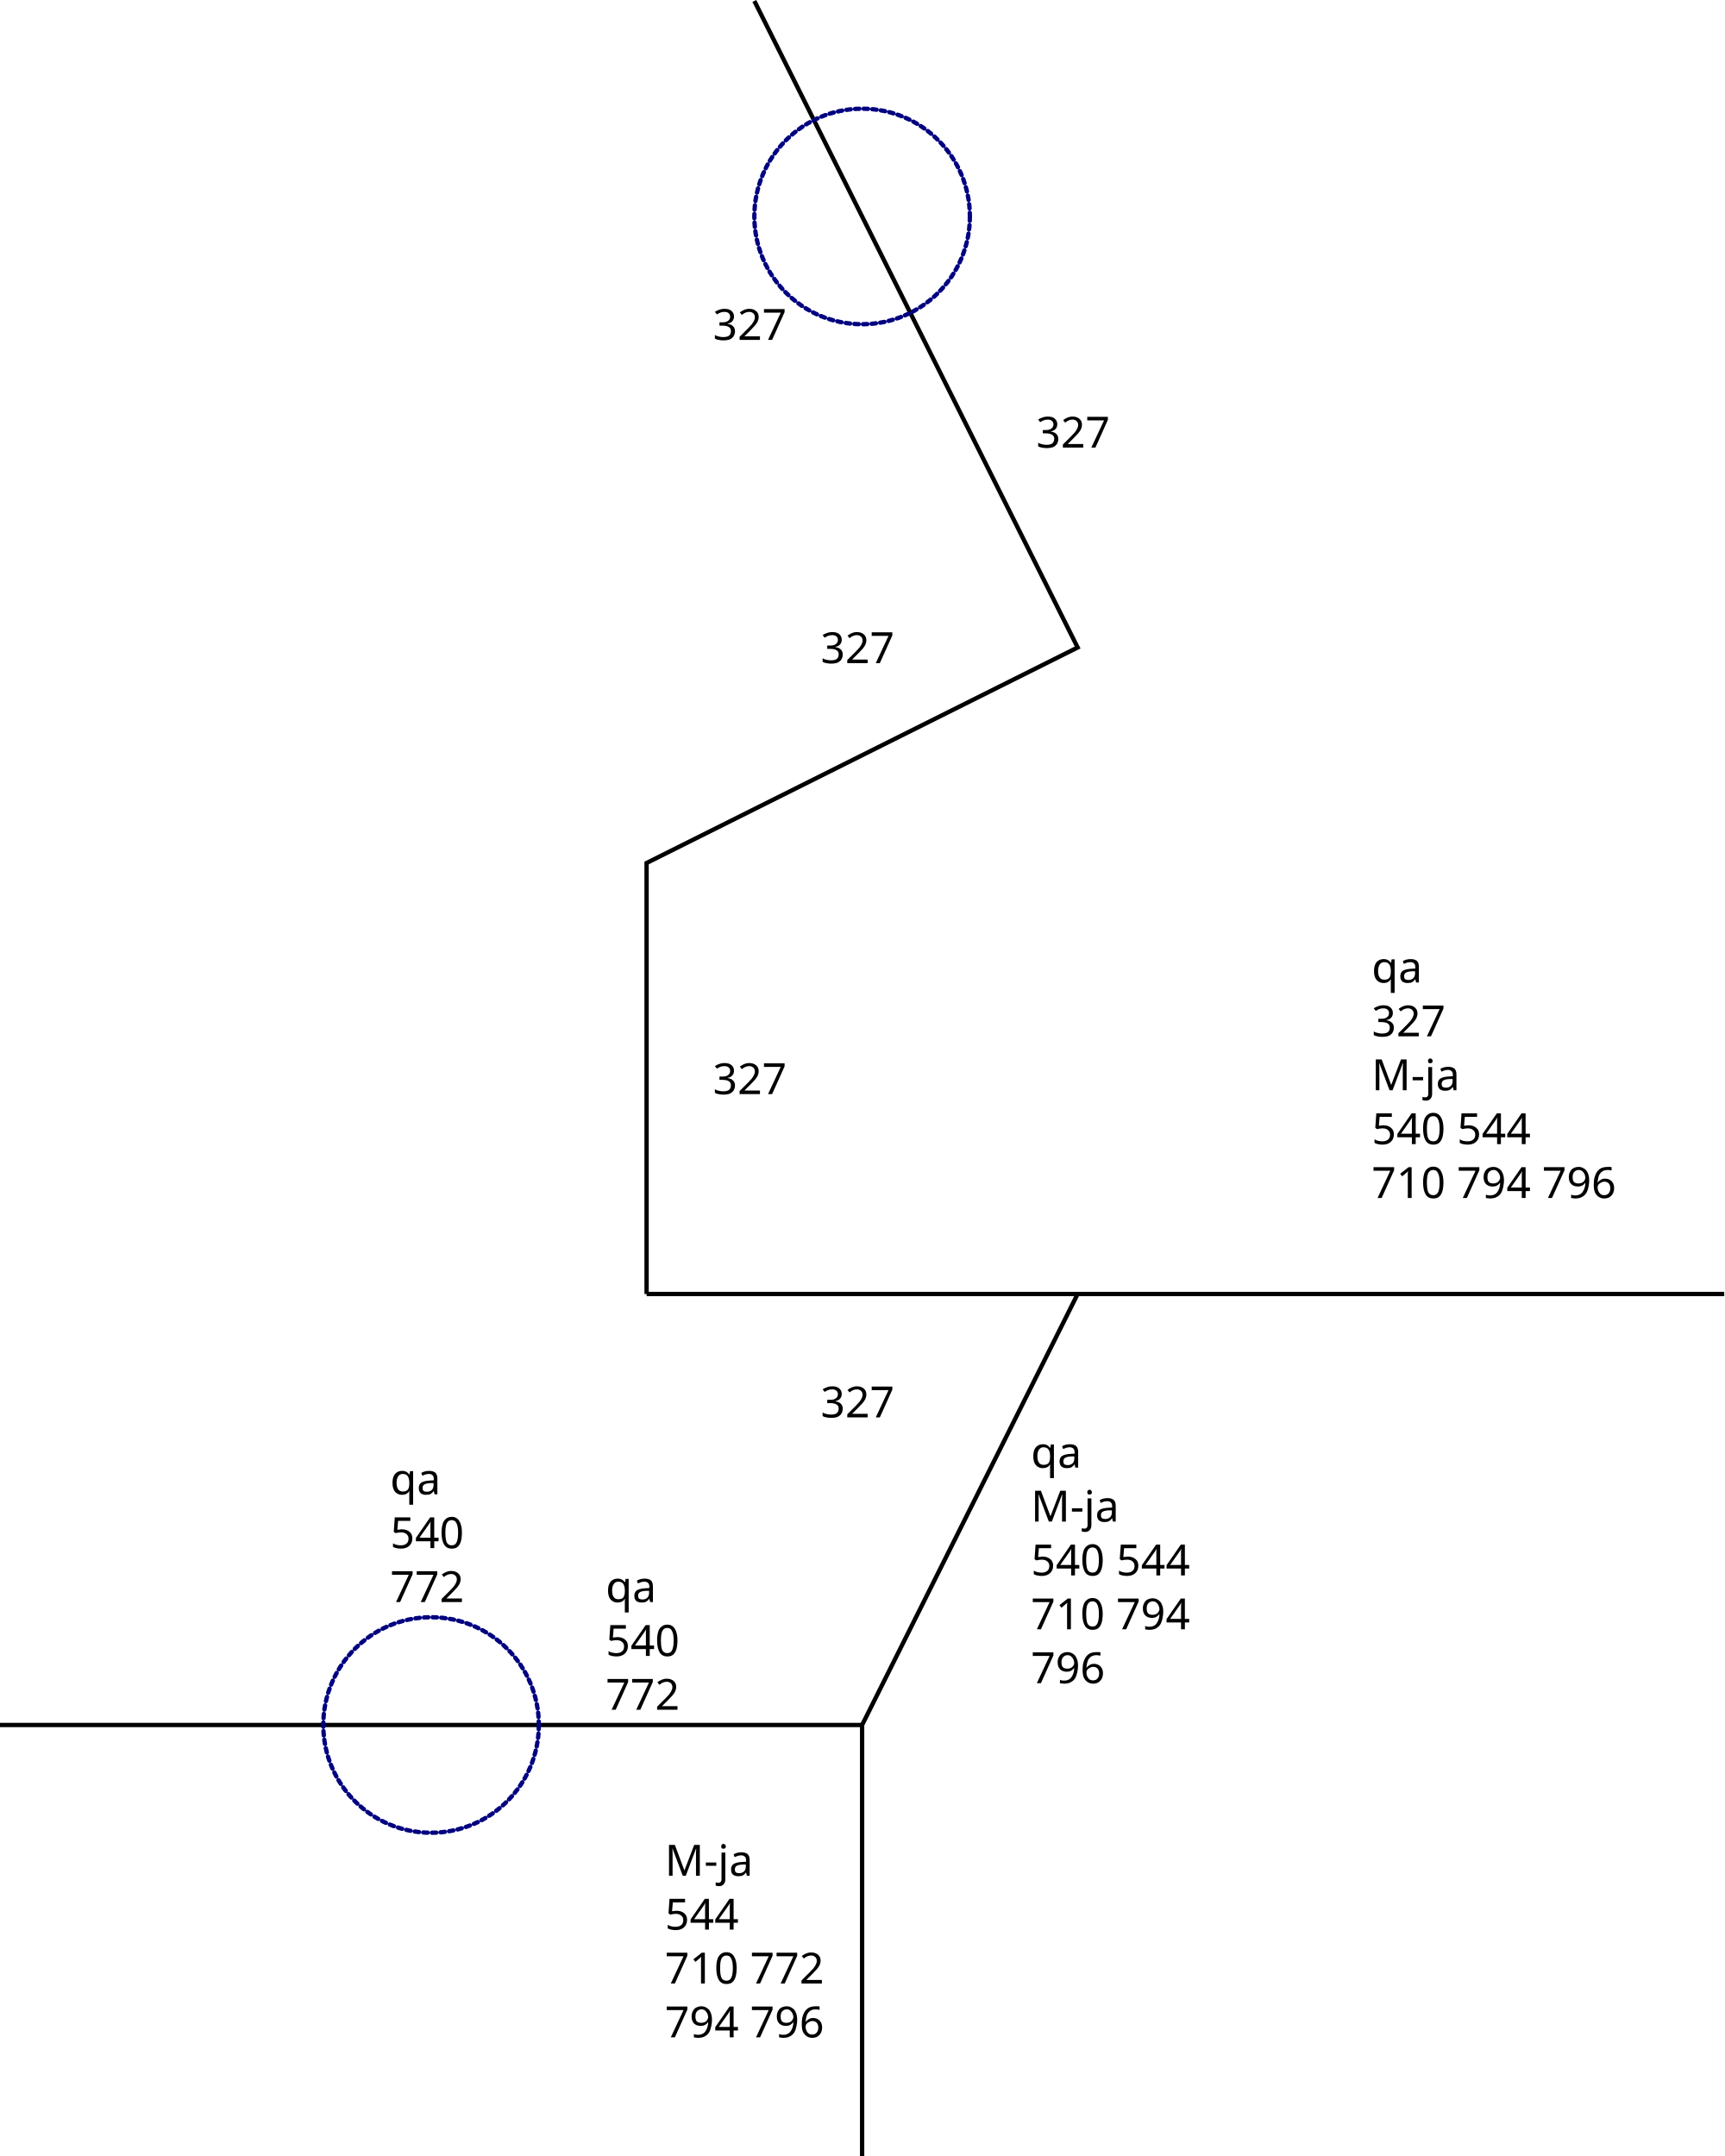
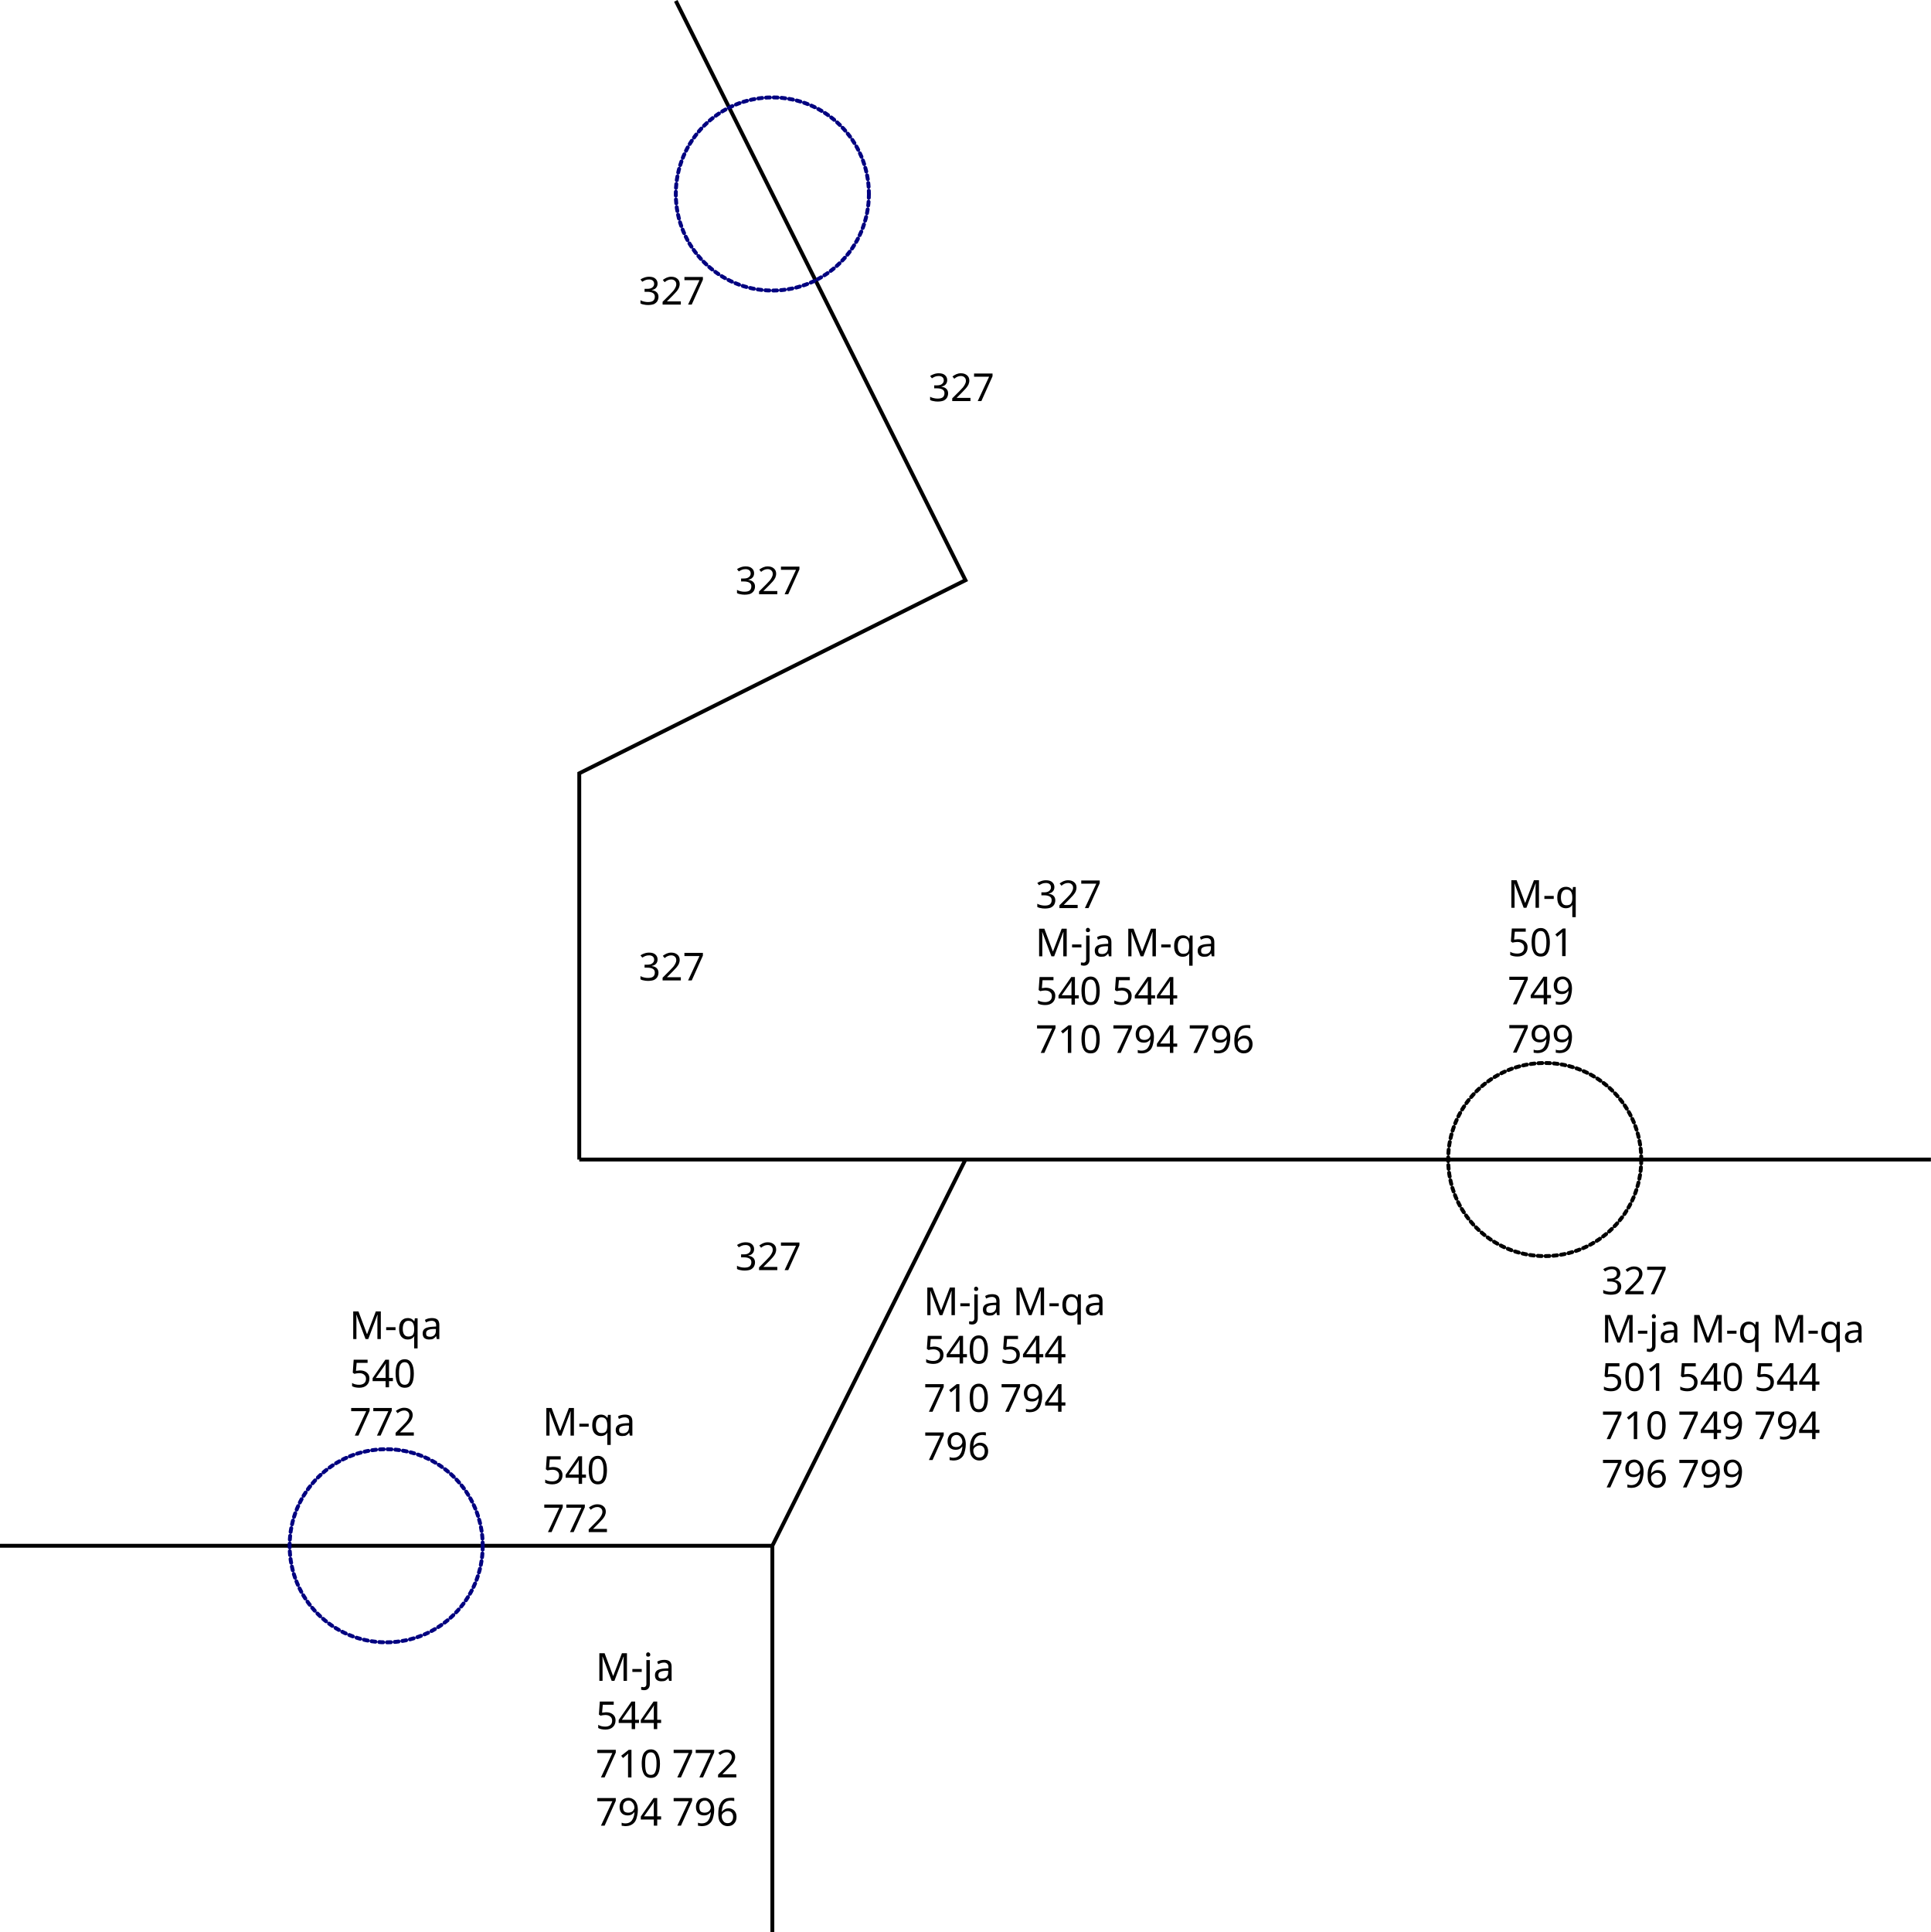
- <svg xmlns="http://www.w3.org/2000/svg" width="400" height="500.224" viewBox="0 0 105.833 132.351" version="1.1" id="svg66209">
+ <svg xmlns="http://www.w3.org/2000/svg" width="500" height="500.224" viewBox="0 0 132.292 132.351" version="1.1" id="svg66209">
  <defs id="defs66206" />
  <g id="layer1" transform="translate(26.45833,0.05915635)">
    <path style="fill:none;stroke:#000000;stroke-width:0.265px;stroke-linecap:butt;stroke-linejoin:miter;stroke-opacity:1" d="M 19.844,6.2e-6 26.458,13.229 39.688,39.688 13.229,52.917 v 26.458" id="path66305" />
-     <path style="fill:none;stroke:#000000;stroke-width:0.265px;stroke-linecap:butt;stroke-linejoin:miter;stroke-opacity:1" d="m 79.375,79.375 -39.688,2e-6 H 13.229" id="path66307" />
+     <path style="fill:none;stroke:#000000;stroke-width:0.265px;stroke-linecap:butt;stroke-linejoin:miter;stroke-opacity:1" d="M 105.833,79.375 H 79.375 l -39.688,2e-6 H 13.229" id="path66307" />
    <path style="fill:none;stroke:#000000;stroke-width:0.265px;stroke-linecap:butt;stroke-linejoin:miter;stroke-opacity:1" d="M 39.687,79.375 26.458,105.833 v 26.458" id="path66437" />
    <path style="fill:none;stroke:#000000;stroke-width:0.265px;stroke-linecap:butt;stroke-linejoin:miter;stroke-opacity:1" d="M -26.458,105.833 H -2.9999985e-7 26.458" id="path66439" />
    <circle style="fill:none;stroke:#000080;stroke-width:0.265;stroke-linecap:round;stroke-linejoin:round;stroke-dasharray:0.265, 0.265" id="path66963" cx="26.458" cy="13.229" r="6.615" />
    <circle style="fill:none;stroke:#000080;stroke-width:0.265;stroke-linecap:round;stroke-linejoin:round;stroke-dasharray:0.265, 0.265" id="path66965" cx="0" cy="105.833" r="6.615" />
+     <circle style="fill:none;stroke:#000000;stroke-width:0.265;stroke-linecap:round;stroke-linejoin:round;stroke-dasharray:0.265, 0.265" id="path386" cx="79.375" cy="79.375" r="6.615" />
  </g>
  <g id="layer2" transform="translate(26.45833,0.05915635)">
-     <text xml:space="preserve" style="font-size:2.646px;line-height:1.25;font-family:sans-serif;stroke-width:0.265" x="57.74" y="60.253" id="text70887">
-       <tspan id="tspan70885" style="stroke-width:0.265" x="57.74" y="60.253">qa</tspan>
-       <tspan style="stroke-width:0.265" x="57.74" y="63.561" id="tspan20600">327</tspan>
-       <tspan style="stroke-width:0.265" x="57.74" y="66.868" id="tspan20598">M-ja</tspan>
-       <tspan style="stroke-width:0.265" x="57.74" y="70.175" id="tspan75661">540 544</tspan>
-       <tspan style="stroke-width:0.265" x="57.74" y="73.483" id="tspan313772">710 794 796</tspan>
+     <text xml:space="preserve" style="font-size:2.646px;line-height:1.25;font-family:sans-serif;stroke-width:0.265" x="44.483" y="62.148" id="text70887">
+       <tspan style="stroke-width:0.265" x="44.483" y="62.148" id="tspan20600">327</tspan>
+       <tspan style="stroke-width:0.265" x="44.483" y="65.455" id="tspan630">M-ja M-qa</tspan>
+       <tspan style="stroke-width:0.265" x="44.483" y="68.763" id="tspan75661">540 544</tspan>
+       <tspan style="stroke-width:0.265" x="44.483" y="72.07" id="tspan313772">710 794 796</tspan>
    </text>
    <text xml:space="preserve" style="font-size:2.646px;line-height:1.25;font-family:sans-serif;stroke-width:0.265" x="36.824" y="90.038" id="text71107">
-       <tspan id="tspan71103" style="stroke-width:0.265" x="36.824" y="90.038">qa</tspan>
-       <tspan style="stroke-width:0.265" x="36.824" y="93.346" id="tspan20604">M-ja</tspan>
-       <tspan style="stroke-width:0.265" x="36.824" y="96.653" id="tspan71105">540 544</tspan>
-       <tspan style="stroke-width:0.265" x="36.824" y="99.96" id="tspan18240">710 794</tspan>
-       <tspan style="stroke-width:0.265" x="36.824" y="103.268" id="tspan20608">796</tspan>
+       <tspan style="stroke-width:0.265" x="36.824" y="90.038" id="tspan71105">M-ja M-qa</tspan>
+       <tspan style="stroke-width:0.265" x="36.824" y="93.346" id="tspan626">540 544</tspan>
+       <tspan style="stroke-width:0.265" x="36.824" y="96.653" id="tspan18240">710 794</tspan>
+       <tspan style="stroke-width:0.265" x="36.824" y="99.96" id="tspan20608">796</tspan>
    </text>
    <text xml:space="preserve" style="font-size:2.646px;line-height:1.25;font-family:sans-serif;stroke-width:0.265" x="23.911" y="86.951" id="text71113">
      <tspan style="stroke-width:0.265" x="23.911" y="86.951" id="tspan71111">327</tspan>
    </text>
    <text xml:space="preserve" style="font-size:2.646px;line-height:1.25;font-family:sans-serif;stroke-width:0.265" x="17.296" y="67.108" id="text74191">
      <tspan style="stroke-width:0.265" x="17.296" y="67.108" id="tspan74189">327</tspan>
    </text>
    <text xml:space="preserve" style="font-size:2.646px;line-height:1.25;font-family:sans-serif;stroke-width:0.265" x="23.911" y="40.649" id="text74195">
      <tspan style="stroke-width:0.265" x="23.911" y="40.649" id="tspan74193">327</tspan>
    </text>
    <text xml:space="preserve" style="font-size:2.646px;line-height:1.25;font-family:sans-serif;stroke-width:0.265" x="37.14" y="27.42" id="text74199">
      <tspan style="stroke-width:0.265" x="37.14" y="27.42" id="tspan74197">327</tspan>
    </text>
    <text xml:space="preserve" style="font-size:2.646px;line-height:1.25;font-family:sans-serif;stroke-width:0.265" x="17.296" y="20.806" id="text74203">
      <tspan style="stroke-width:0.265" x="17.296" y="20.806" id="tspan74201">327</tspan>
    </text>
    <text xml:space="preserve" style="font-size:2.646px;line-height:1.25;font-family:sans-serif;stroke-width:0.265" x="10.724" y="98.287" id="text80941">
-       <tspan id="tspan80935" style="stroke-width:0.265" x="10.724" y="98.287">qa</tspan>
+       <tspan id="tspan80935" style="stroke-width:0.265" x="10.724" y="98.287">M-qa</tspan>
      <tspan style="stroke-width:0.265" x="10.724" y="101.594" id="tspan80939">540</tspan>
      <tspan style="stroke-width:0.265" x="10.724" y="104.901" id="tspan6518">772</tspan>
    </text>
    <text xml:space="preserve" style="font-size:2.646px;line-height:1.25;font-family:sans-serif;stroke-width:0.265" x="14.354" y="115.088" id="text80949">
      <tspan style="stroke-width:0.265" x="14.354" y="115.088" id="tspan80945">M-ja</tspan>
      <tspan style="stroke-width:0.265" x="14.354" y="118.395" id="tspan80947">544</tspan>
      <tspan style="stroke-width:0.265" x="14.354" y="121.703" id="tspan6516">710 772</tspan>
      <tspan style="stroke-width:0.265" x="14.354" y="125.01" id="tspan18236">794 796</tspan>
    </text>
    <text xml:space="preserve" style="font-size:2.646px;line-height:1.25;font-family:sans-serif;stroke-width:0.265" x="-2.506" y="91.672" id="text82403">
-       <tspan id="tspan82399" style="stroke-width:0.265" x="-2.506" y="91.672">qa</tspan>
+       <tspan id="tspan82399" style="stroke-width:0.265" x="-2.506" y="91.672">M-qa</tspan>
      <tspan style="stroke-width:0.265" x="-2.506" y="94.979" id="tspan82401">540</tspan>
      <tspan style="stroke-width:0.265" x="-2.506" y="98.287" id="tspan6520">772</tspan>
    </text>
+     <text xml:space="preserve" style="font-size:2.646px;line-height:1.25;font-family:sans-serif;stroke-width:0.265" x="83.258" y="88.606" id="text501">
+       <tspan style="stroke-width:0.265" x="83.258" y="88.606" id="tspan493">327</tspan>
+       <tspan style="stroke-width:0.265" x="83.258" y="91.914" id="tspan495">M-ja M-q M-qa</tspan>
+       <tspan style="stroke-width:0.265" x="83.258" y="95.221" id="tspan497">501 540 544</tspan>
+       <tspan style="stroke-width:0.265" x="83.258" y="98.528" id="tspan499">710 749 794</tspan>
+       <tspan style="stroke-width:0.265" x="83.258" y="101.835" id="tspan2499">796 799</tspan>
+     </text>
+     <text xml:space="preserve" style="font-size:2.646px;line-height:1.25;font-family:sans-serif;stroke-width:0.265" x="76.841" y="62.131" id="text513">
+       <tspan id="tspan503" style="stroke-width:0.265" x="76.841" y="62.131">M-q</tspan>
+       <tspan style="stroke-width:0.265" x="76.841" y="65.438" id="tspan511">501</tspan>
+       <tspan style="stroke-width:0.265" x="76.841" y="68.745" id="tspan2501">749</tspan>
+       <tspan style="stroke-width:0.265" x="76.841" y="72.052" id="tspan2710">799</tspan>
+     </text>
  </g>
</svg>
